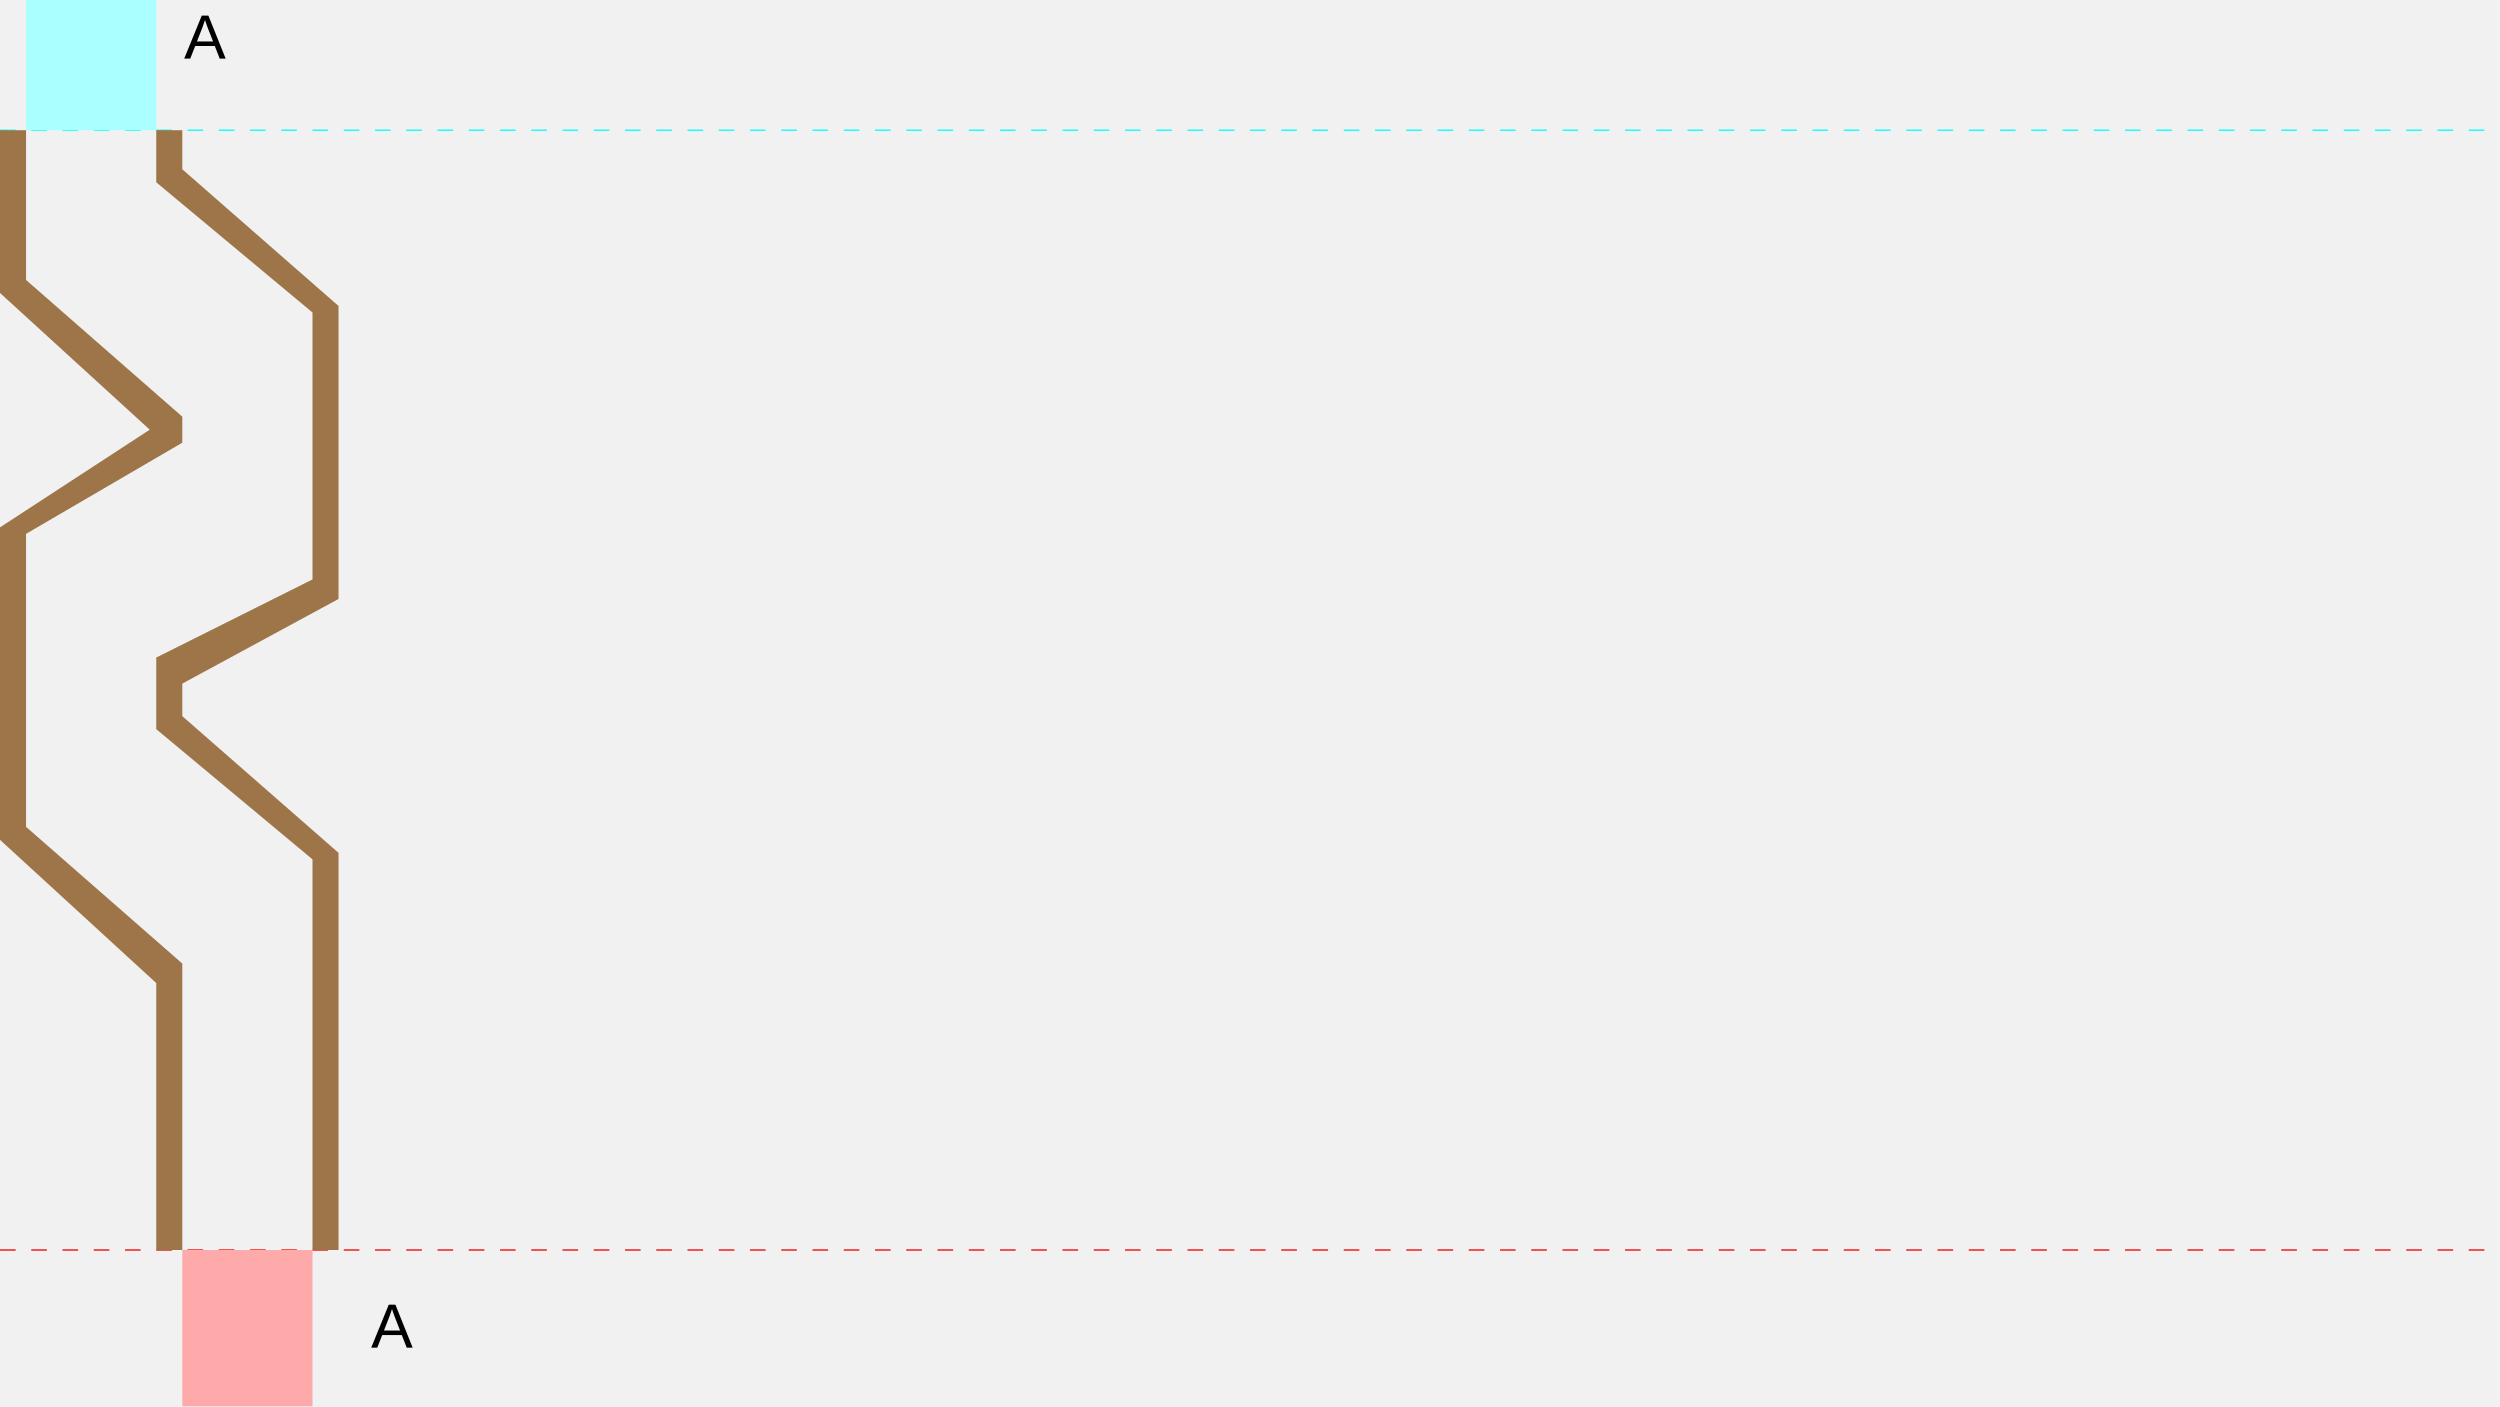
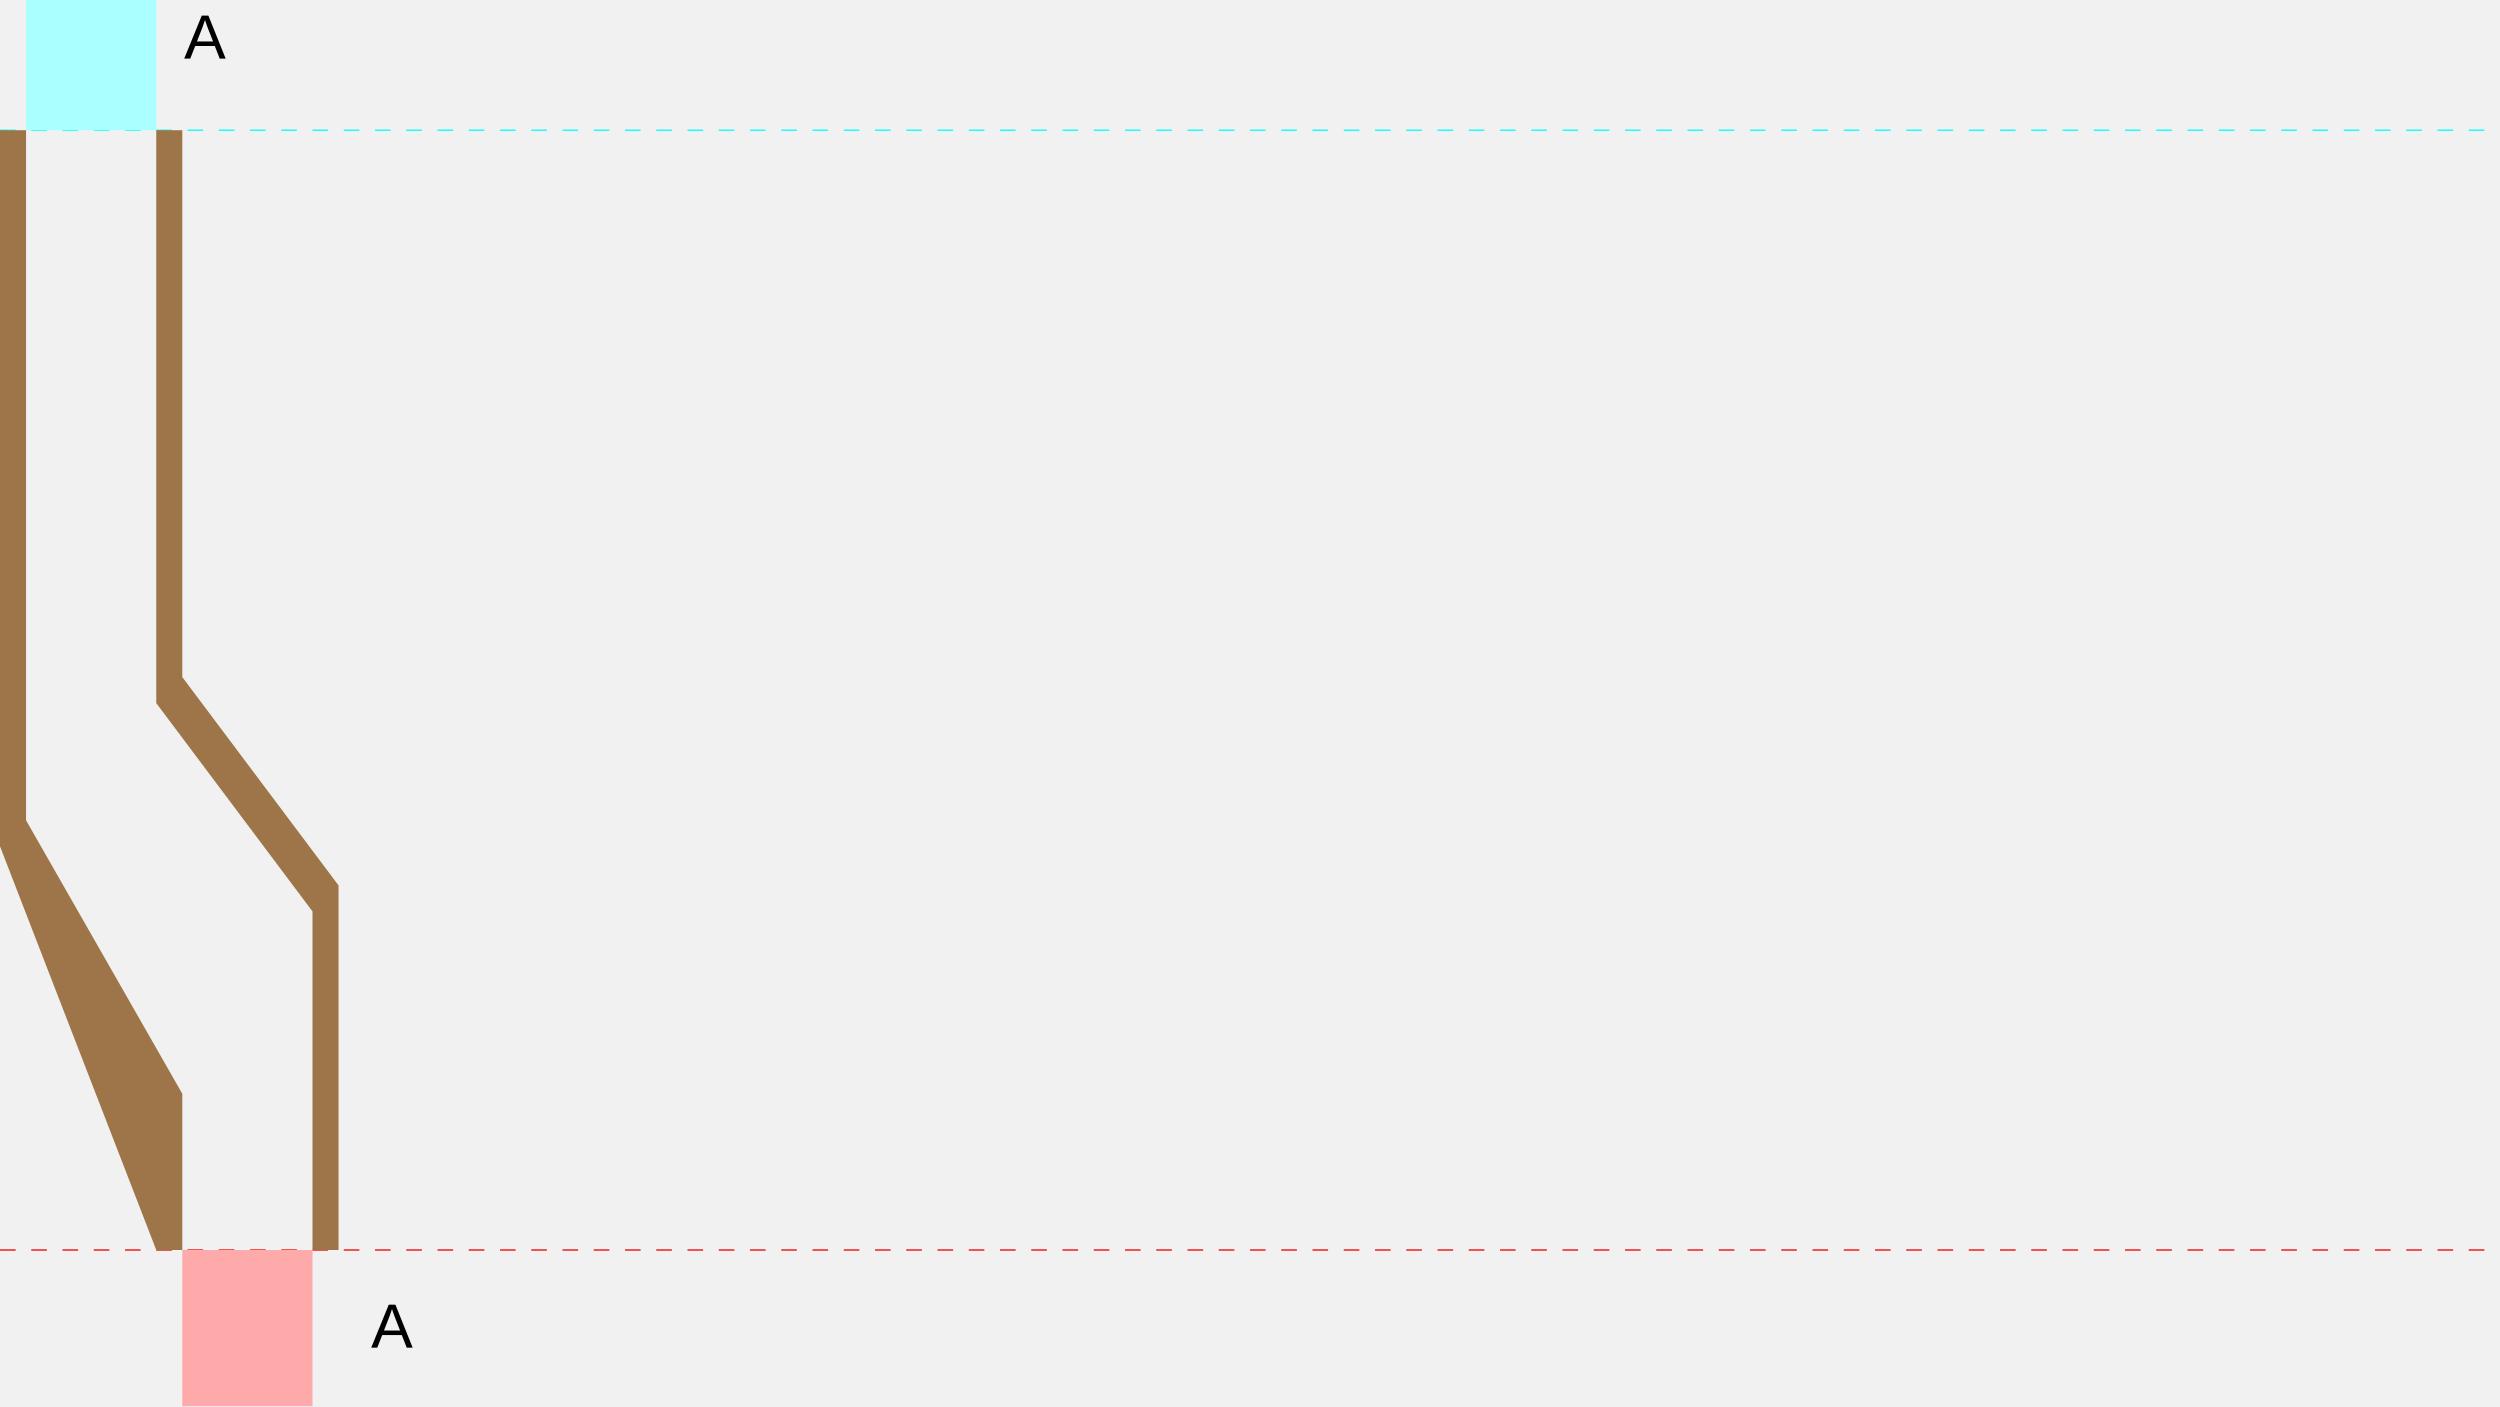
<svg xmlns="http://www.w3.org/2000/svg" id="Layer_1" version="1.1" viewBox="0 0 1920 1080">
  <g opacity=".05">
    <rect width="1920" height="1080" fill="#fff" />
  </g>
  <line y1="960" x2="1920" y2="960" fill="none" stroke="#e00" stroke-dasharray="12" stroke-miterlimit="10" />
  <line y1="100" x2="1920" y2="100" fill="none" stroke="aqua" stroke-dasharray="12" stroke-miterlimit="10" />
  <rect x="140" y="960" width="100" height="120" fill="#faa" />
  <g isolation="isolate">
    <g isolation="isolate">
      <g isolation="isolate">
        <g isolation="isolate">
-           <text transform="translate(285 1035)" font-family="ArialMT, Arial" font-size="48" isolation="isolate">
-             <tspan x="0" y="0">A</tspan>
-           </text>
+           <g isolation="isolate">
+             <g isolation="isolate">
+               <text transform="translate(285 1035)" font-family="ArialMT, Arial" font-size="48" isolation="isolate">
+                 <tspan x="0" y="0">A</tspan>
+               </text>
+             </g>
+           </g>
        </g>
      </g>
    </g>
  </g>
  <rect x="20" width="100" height="100" fill="#aff" />
  <g isolation="isolate">
    <g isolation="isolate">
      <g isolation="isolate">
        <g isolation="isolate">
-           <text transform="translate(141.378 45)" font-family="ArialMT, Arial" font-size="48" isolation="isolate">
-             <tspan x="0" y="0">A</tspan>
-           </text>
+           <g isolation="isolate">
+             <g isolation="isolate">
+               <text transform="translate(141.378 45)" font-family="ArialMT, Arial" font-size="48" isolation="isolate">
+                 <tspan x="0" y="0">A</tspan>
+               </text>
+             </g>
+           </g>
        </g>
      </g>
    </g>
  </g>
-   <path d="M20,100" fill="none" stroke="#f7ff69" stroke-miterlimit="10" stroke-width="6" />
-   <path d="M240,960" fill="none" stroke="#f7ff69" stroke-miterlimit="10" stroke-width="6" />
-   <polygon points="140 340 140 320 20 215 20 100 0 100 0 225 115 330 0 405 0 645 120 755 120 960 140 960 140 740 20 635 20 410 140 340" fill="#9e7548" />
-   <polygon points="260 460 260 235 140 130 140 100 120 100 120 140 240 240 240 445 120 505 120 560 240 660 240 960 260 960 260 655 140 550 140 525 260 460" fill="#9e7548" />
+   <polygon points="20 630 20 325 20 100 0 100 0 330 0 650 120 960 140 960 140 840 20 630" fill="#9e7548" />
+   <polygon points="140 100 120 100 120 120 120 540 240 700 240 960 260 960 260 680 140 520 140 100" fill="#9e7548" />
</svg>
